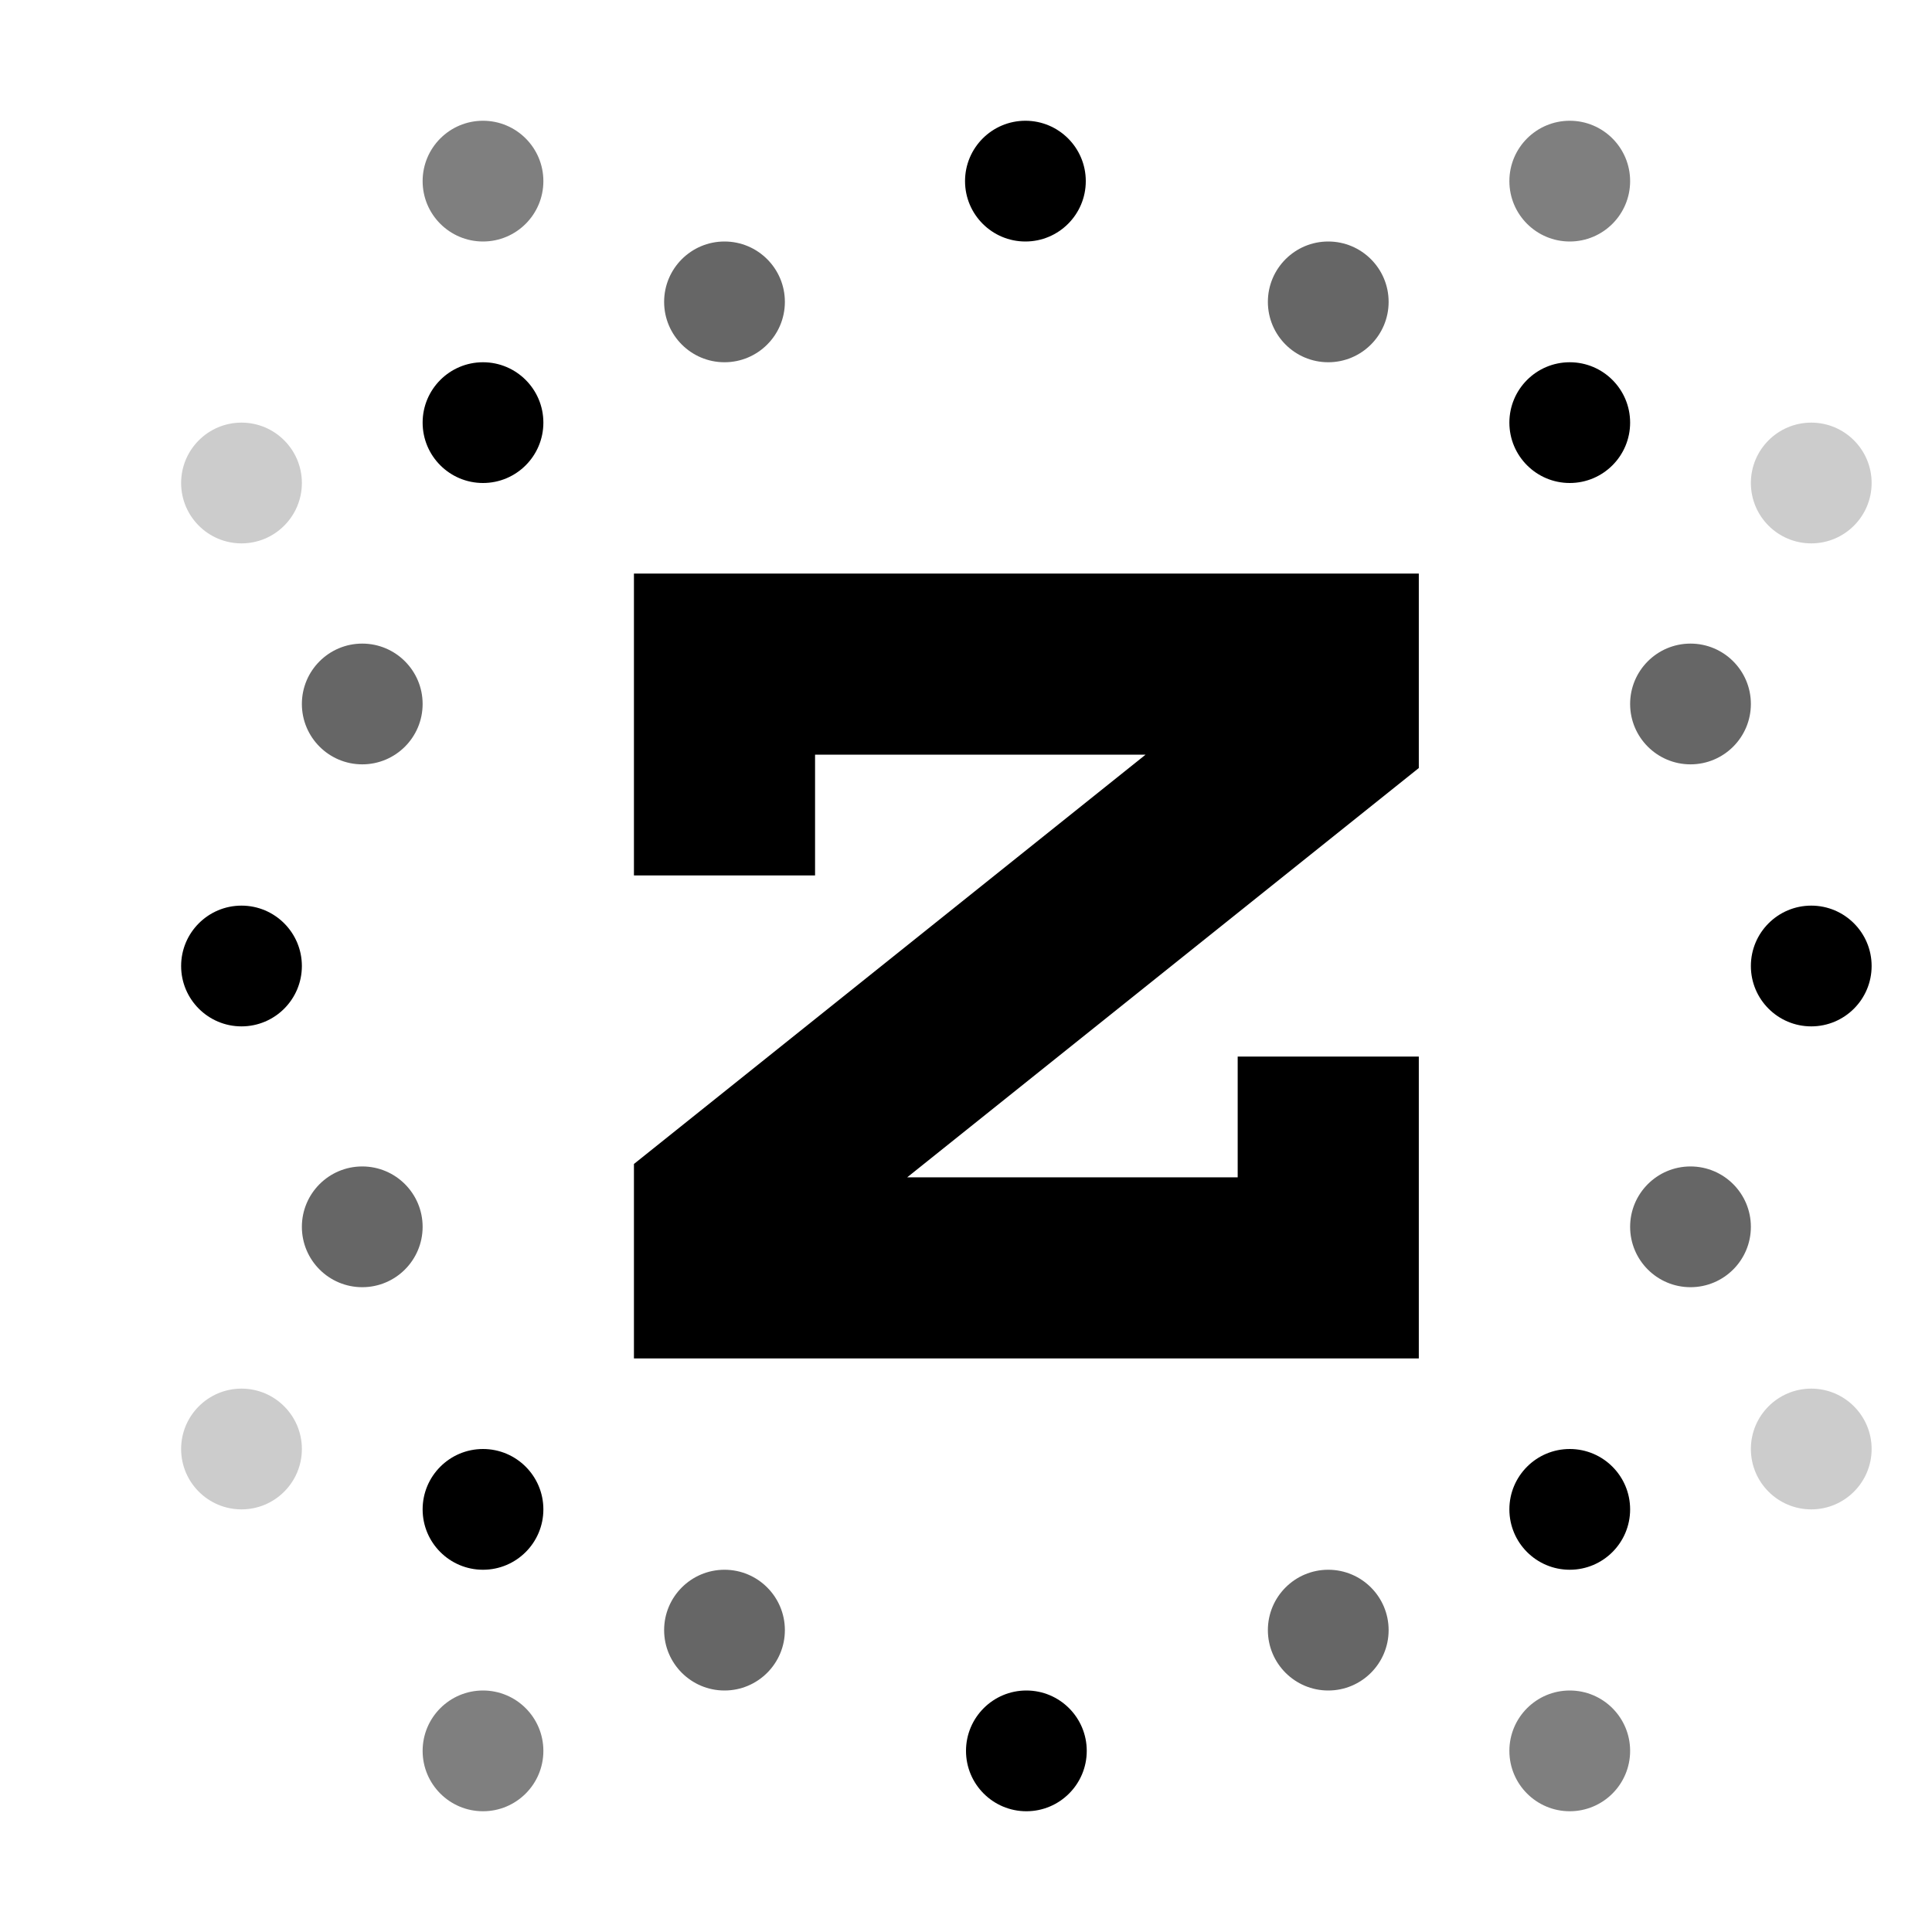
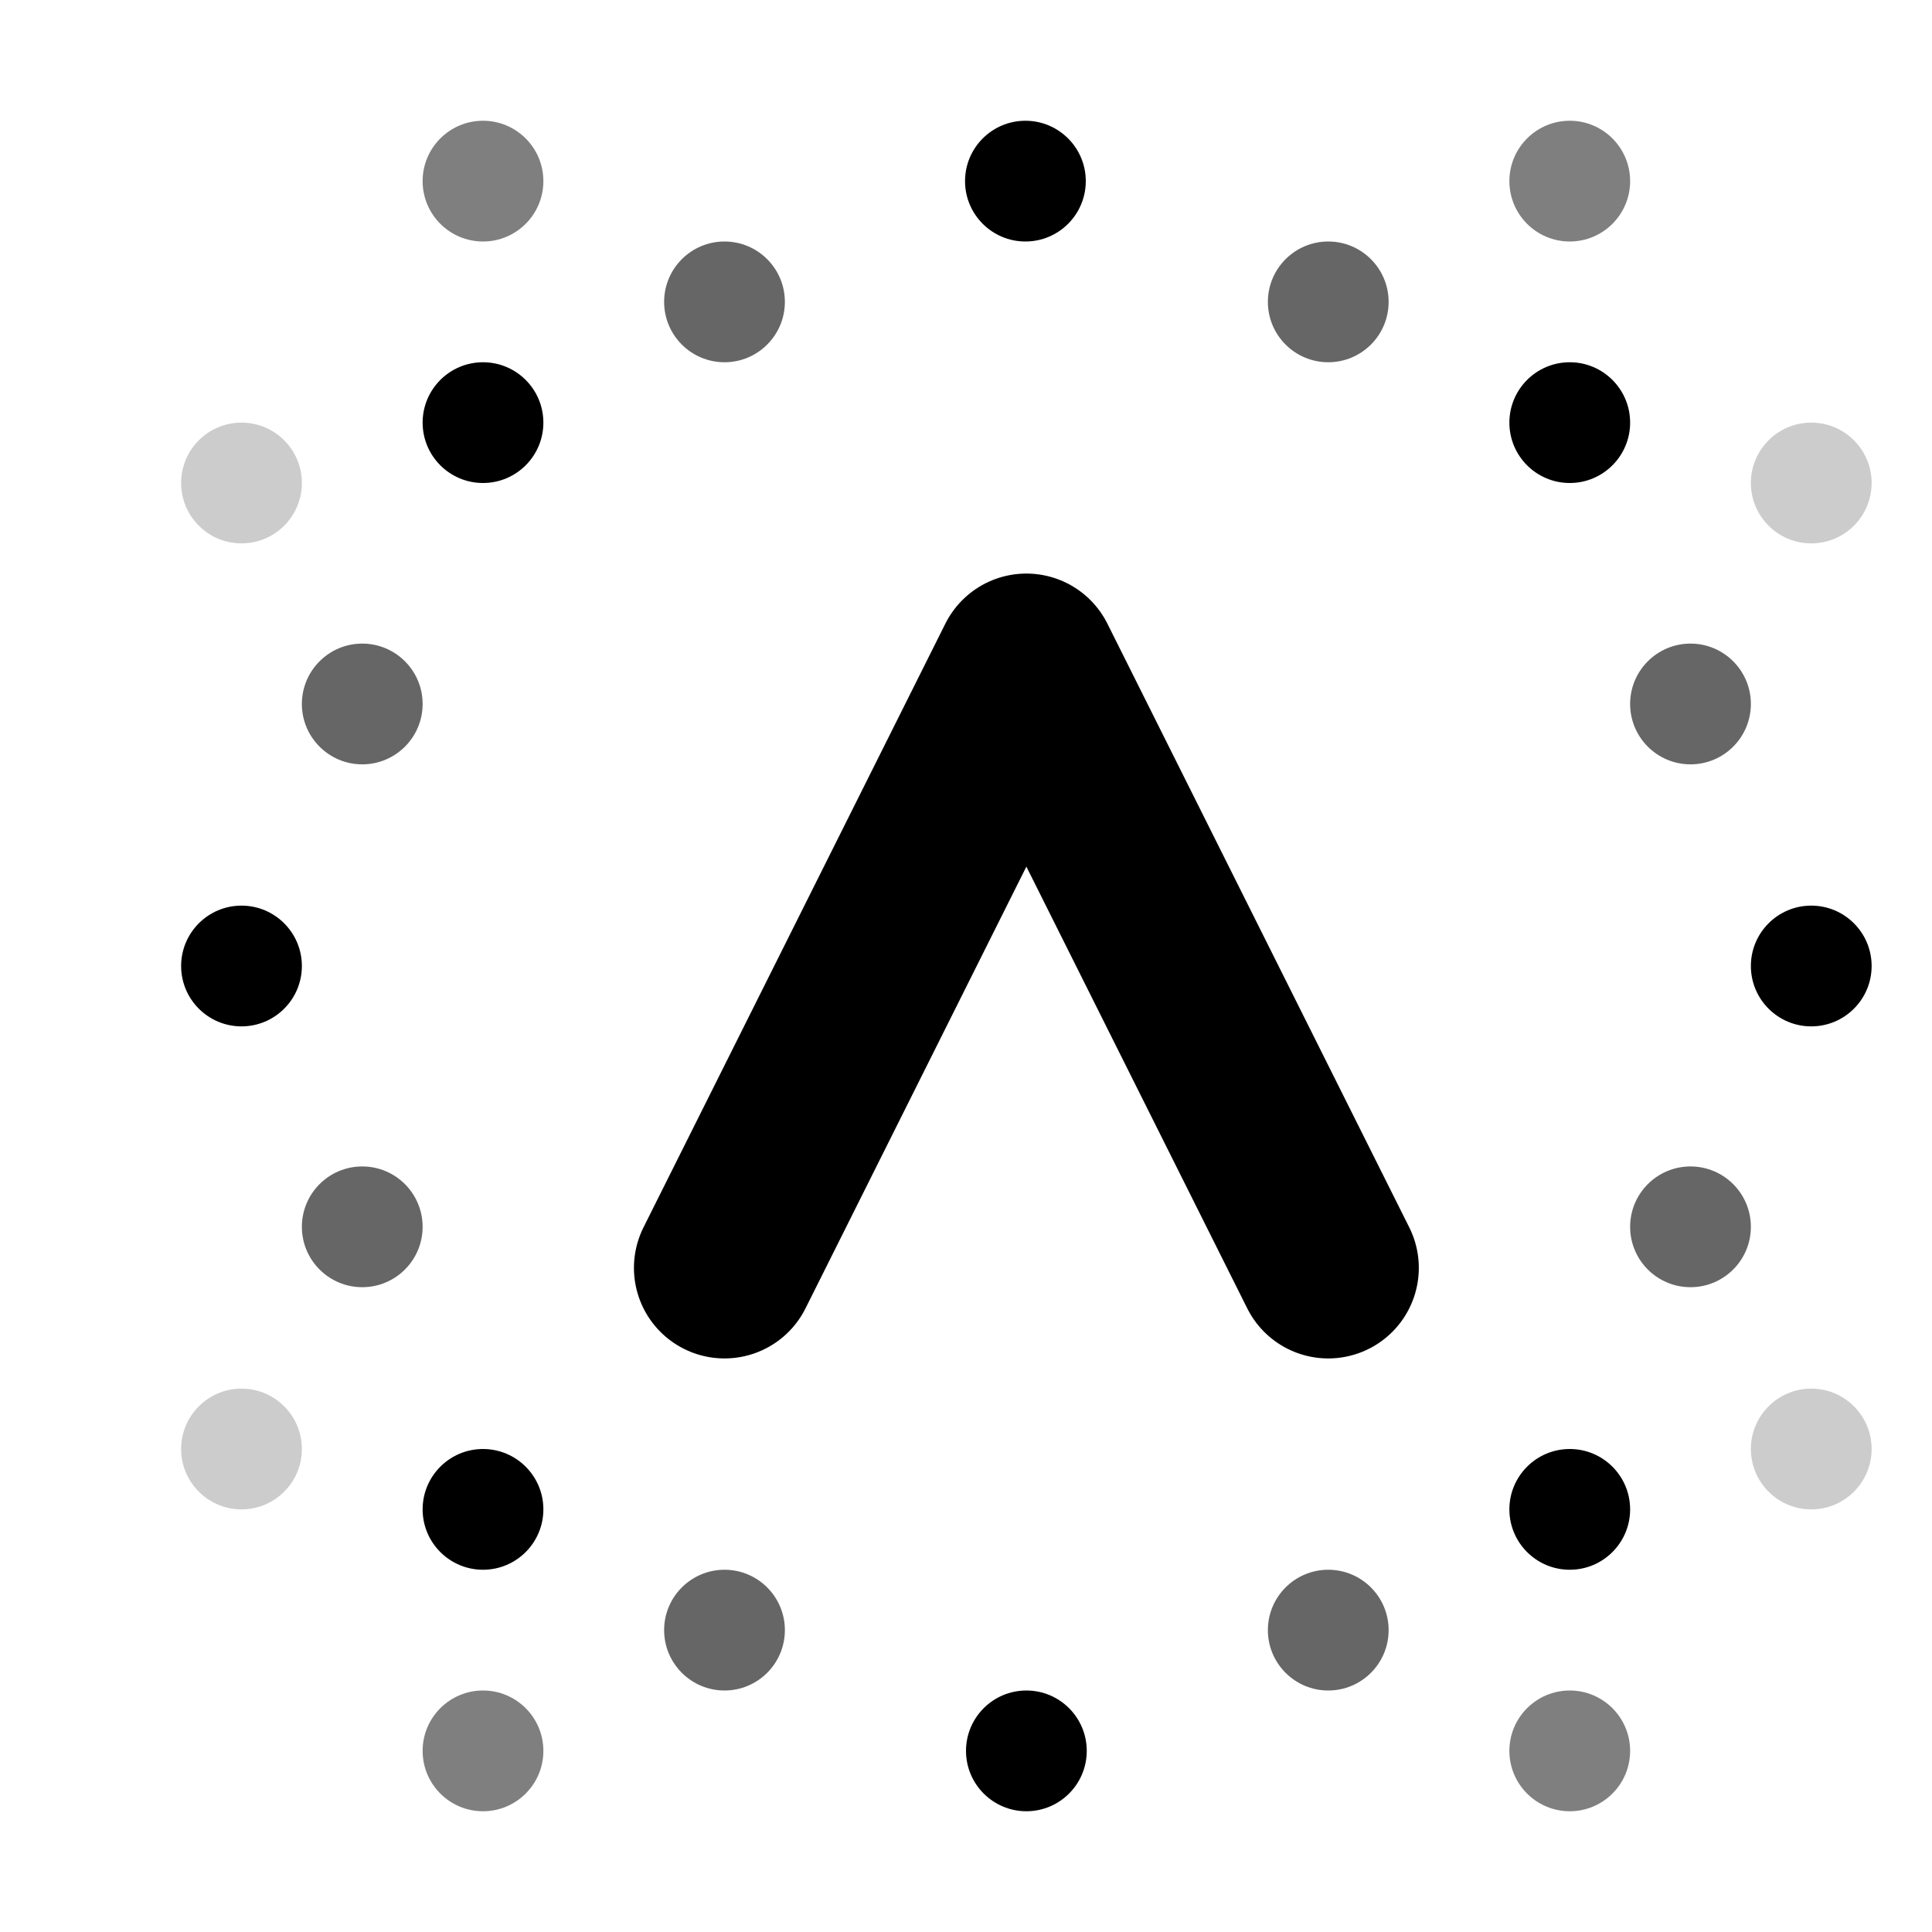
<svg xmlns="http://www.w3.org/2000/svg" width="16" height="16" viewBox="0 0 16 16" fill="none">
-   <path d="M11 8.75V10.5C8.931 10.5 8.069 10.5 6 10.5V10L11 6V5.5H6V7.25" stroke="black" stroke-width="1.5" />
+   <path d="M6 10.5L8.5 5.5L11 10.5" stroke="black" stroke-width="1.5" stroke-linejoin="round" stroke-linecap="round" />
  <path d="M2 8.5C2.276 8.5 2.5 8.276 2.5 8C2.5 7.724 2.276 7.5 2 7.5C1.724 7.5 1.5 7.724 1.5 8C1.5 8.276 1.724 8.5 2 8.5Z" fill="black" />
  <path opacity="0.6" d="M3 6.33C3.276 6.33 3.5 6.106 3.5 5.83C3.5 5.554 3.276 5.33 3 5.33C2.724 5.33 2.5 5.554 2.5 5.83C2.5 6.106 2.724 6.33 3 6.33Z" fill="black" />
  <path opacity="0.6" d="M3 10.66C3.276 10.66 3.5 10.436 3.5 10.16C3.5 9.884 3.276 9.66 3 9.66C2.724 9.66 2.5 9.884 2.5 10.16C2.5 10.436 2.724 10.66 3 10.66Z" fill="black" />
  <path d="M15 8.5C15.276 8.5 15.5 8.276 15.5 8C15.5 7.724 15.276 7.5 15 7.5C14.724 7.5 14.5 7.724 14.5 8C14.5 8.276 14.724 8.5 15 8.5Z" fill="black" />
  <path opacity="0.6" d="M14 6.33C14.276 6.33 14.5 6.106 14.5 5.83C14.5 5.554 14.276 5.33 14 5.33C13.724 5.33 13.5 5.554 13.5 5.83C13.5 6.106 13.724 6.33 14 6.33Z" fill="black" />
  <path opacity="0.6" d="M14 10.66C14.276 10.66 14.5 10.436 14.5 10.16C14.5 9.884 14.276 9.66 14 9.66C13.724 9.66 13.5 9.884 13.5 10.16C13.5 10.436 13.724 10.66 14 10.66Z" fill="black" />
  <path d="M8.492 2C8.768 2 8.992 1.776 8.992 1.5C8.992 1.224 8.768 1 8.492 1C8.216 1 7.992 1.224 7.992 1.5C7.992 1.776 8.216 2 8.492 2Z" fill="black" />
  <path opacity="0.6" d="M6 3C6.276 3 6.5 2.776 6.5 2.5C6.5 2.224 6.276 2 6 2C5.724 2 5.5 2.224 5.5 2.5C5.5 2.776 5.724 3 6 3Z" fill="black" />
  <path d="M4 4C4.276 4 4.5 3.776 4.5 3.5C4.5 3.224 4.276 3 4 3C3.724 3 3.5 3.224 3.5 3.5C3.5 3.776 3.724 4 4 4Z" fill="black" />
  <path d="M4 13C4.276 13 4.5 12.776 4.5 12.5C4.5 12.224 4.276 12 4 12C3.724 12 3.5 12.224 3.5 12.5C3.5 12.776 3.724 13 4 13Z" fill="black" />
  <path opacity="0.2" d="M2 12.5C2.276 12.5 2.5 12.276 2.5 12C2.5 11.724 2.276 11.5 2 11.5C1.724 11.5 1.5 11.724 1.5 12C1.5 12.276 1.724 12.5 2 12.5Z" fill="black" />
  <path opacity="0.2" d="M2 4.5C2.276 4.5 2.5 4.276 2.5 4C2.5 3.724 2.276 3.5 2 3.5C1.724 3.5 1.5 3.724 1.5 4C1.5 4.276 1.724 4.5 2 4.5Z" fill="black" />
  <path opacity="0.2" d="M15 12.5C15.276 12.5 15.5 12.276 15.5 12C15.5 11.724 15.276 11.5 15 11.5C14.724 11.5 14.5 11.724 14.5 12C14.5 12.276 14.724 12.5 15 12.5Z" fill="black" />
  <path opacity="0.2" d="M15 4.5C15.276 4.5 15.5 4.276 15.5 4C15.5 3.724 15.276 3.5 15 3.5C14.724 3.5 14.5 3.724 14.5 4C14.5 4.276 14.724 4.5 15 4.5Z" fill="black" />
  <path opacity="0.5" d="M4 15C4.276 15 4.5 14.776 4.5 14.5C4.5 14.224 4.276 14 4 14C3.724 14 3.5 14.224 3.5 14.5C3.5 14.776 3.724 15 4 15Z" fill="black" />
  <path opacity="0.5" d="M4 2C4.276 2 4.5 1.776 4.5 1.5C4.5 1.224 4.276 1 4 1C3.724 1 3.5 1.224 3.5 1.5C3.5 1.776 3.724 2 4 2Z" fill="black" />
  <path opacity="0.5" d="M13 15C13.276 15 13.5 14.776 13.5 14.5C13.5 14.224 13.276 14 13 14C12.724 14 12.5 14.224 12.5 14.5C12.5 14.776 12.724 15 13 15Z" fill="black" />
  <path opacity="0.5" d="M13 2C13.276 2 13.5 1.776 13.5 1.5C13.5 1.224 13.276 1 13 1C12.724 1 12.5 1.224 12.5 1.5C12.5 1.776 12.724 2 13 2Z" fill="black" />
  <path d="M13 4C13.276 4 13.5 3.776 13.5 3.5C13.5 3.224 13.276 3 13 3C12.724 3 12.5 3.224 12.5 3.5C12.5 3.776 12.724 4 13 4Z" fill="black" />
  <path d="M13 13C13.276 13 13.5 12.776 13.5 12.5C13.5 12.224 13.276 12 13 12C12.724 12 12.5 12.224 12.5 12.5C12.5 12.776 12.724 13 13 13Z" fill="black" />
  <path opacity="0.6" d="M11 3C11.276 3 11.5 2.776 11.5 2.5C11.5 2.224 11.276 2 11 2C10.724 2 10.5 2.224 10.5 2.5C10.5 2.776 10.724 3 11 3Z" fill="black" />
  <path d="M8.5 15C8.776 15 9 14.776 9 14.5C9 14.224 8.776 14 8.5 14C8.224 14 8 14.224 8 14.5C8 14.776 8.224 15 8.5 15Z" fill="black" />
  <path opacity="0.6" d="M6 14C6.276 14 6.5 13.776 6.5 13.5C6.5 13.224 6.276 13 6 13C5.724 13 5.5 13.224 5.5 13.5C5.5 13.776 5.724 14 6 14Z" fill="black" />
  <path opacity="0.6" d="M11 14C11.276 14 11.5 13.776 11.5 13.5C11.5 13.224 11.276 13 11 13C10.724 13 10.5 13.224 10.5 13.5C10.5 13.776 10.724 14 11 14Z" fill="black" />
</svg>
